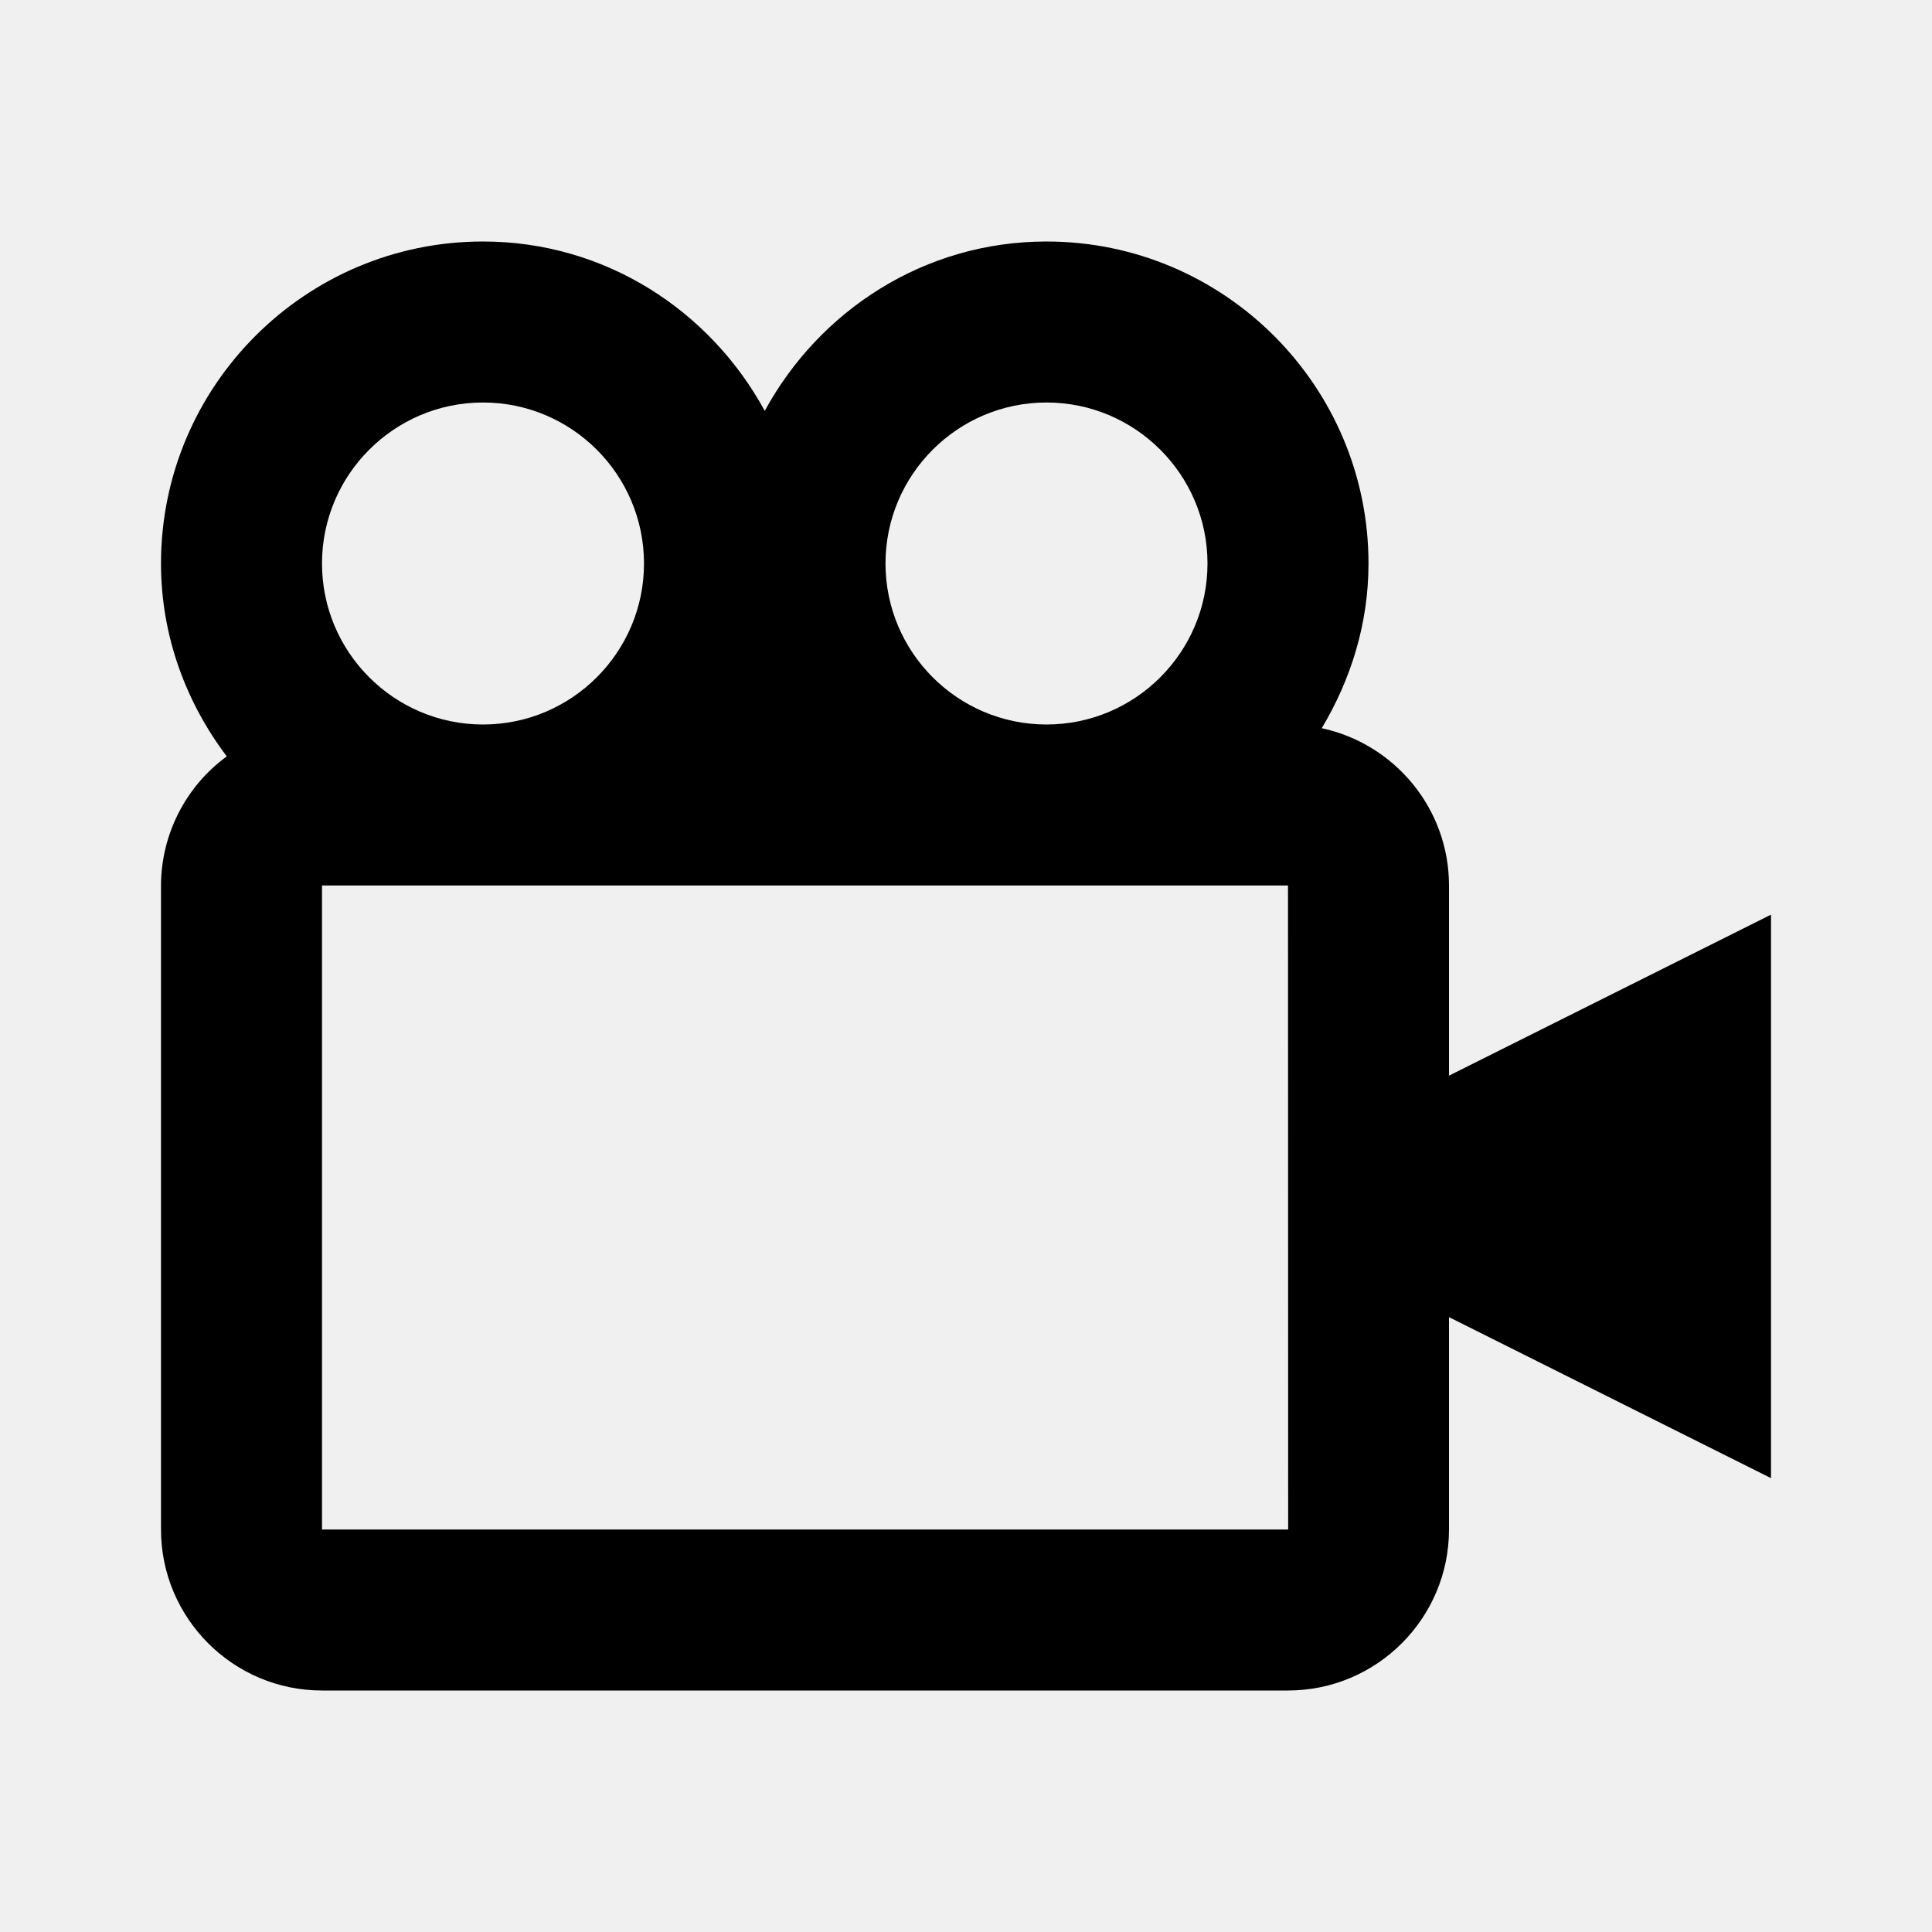
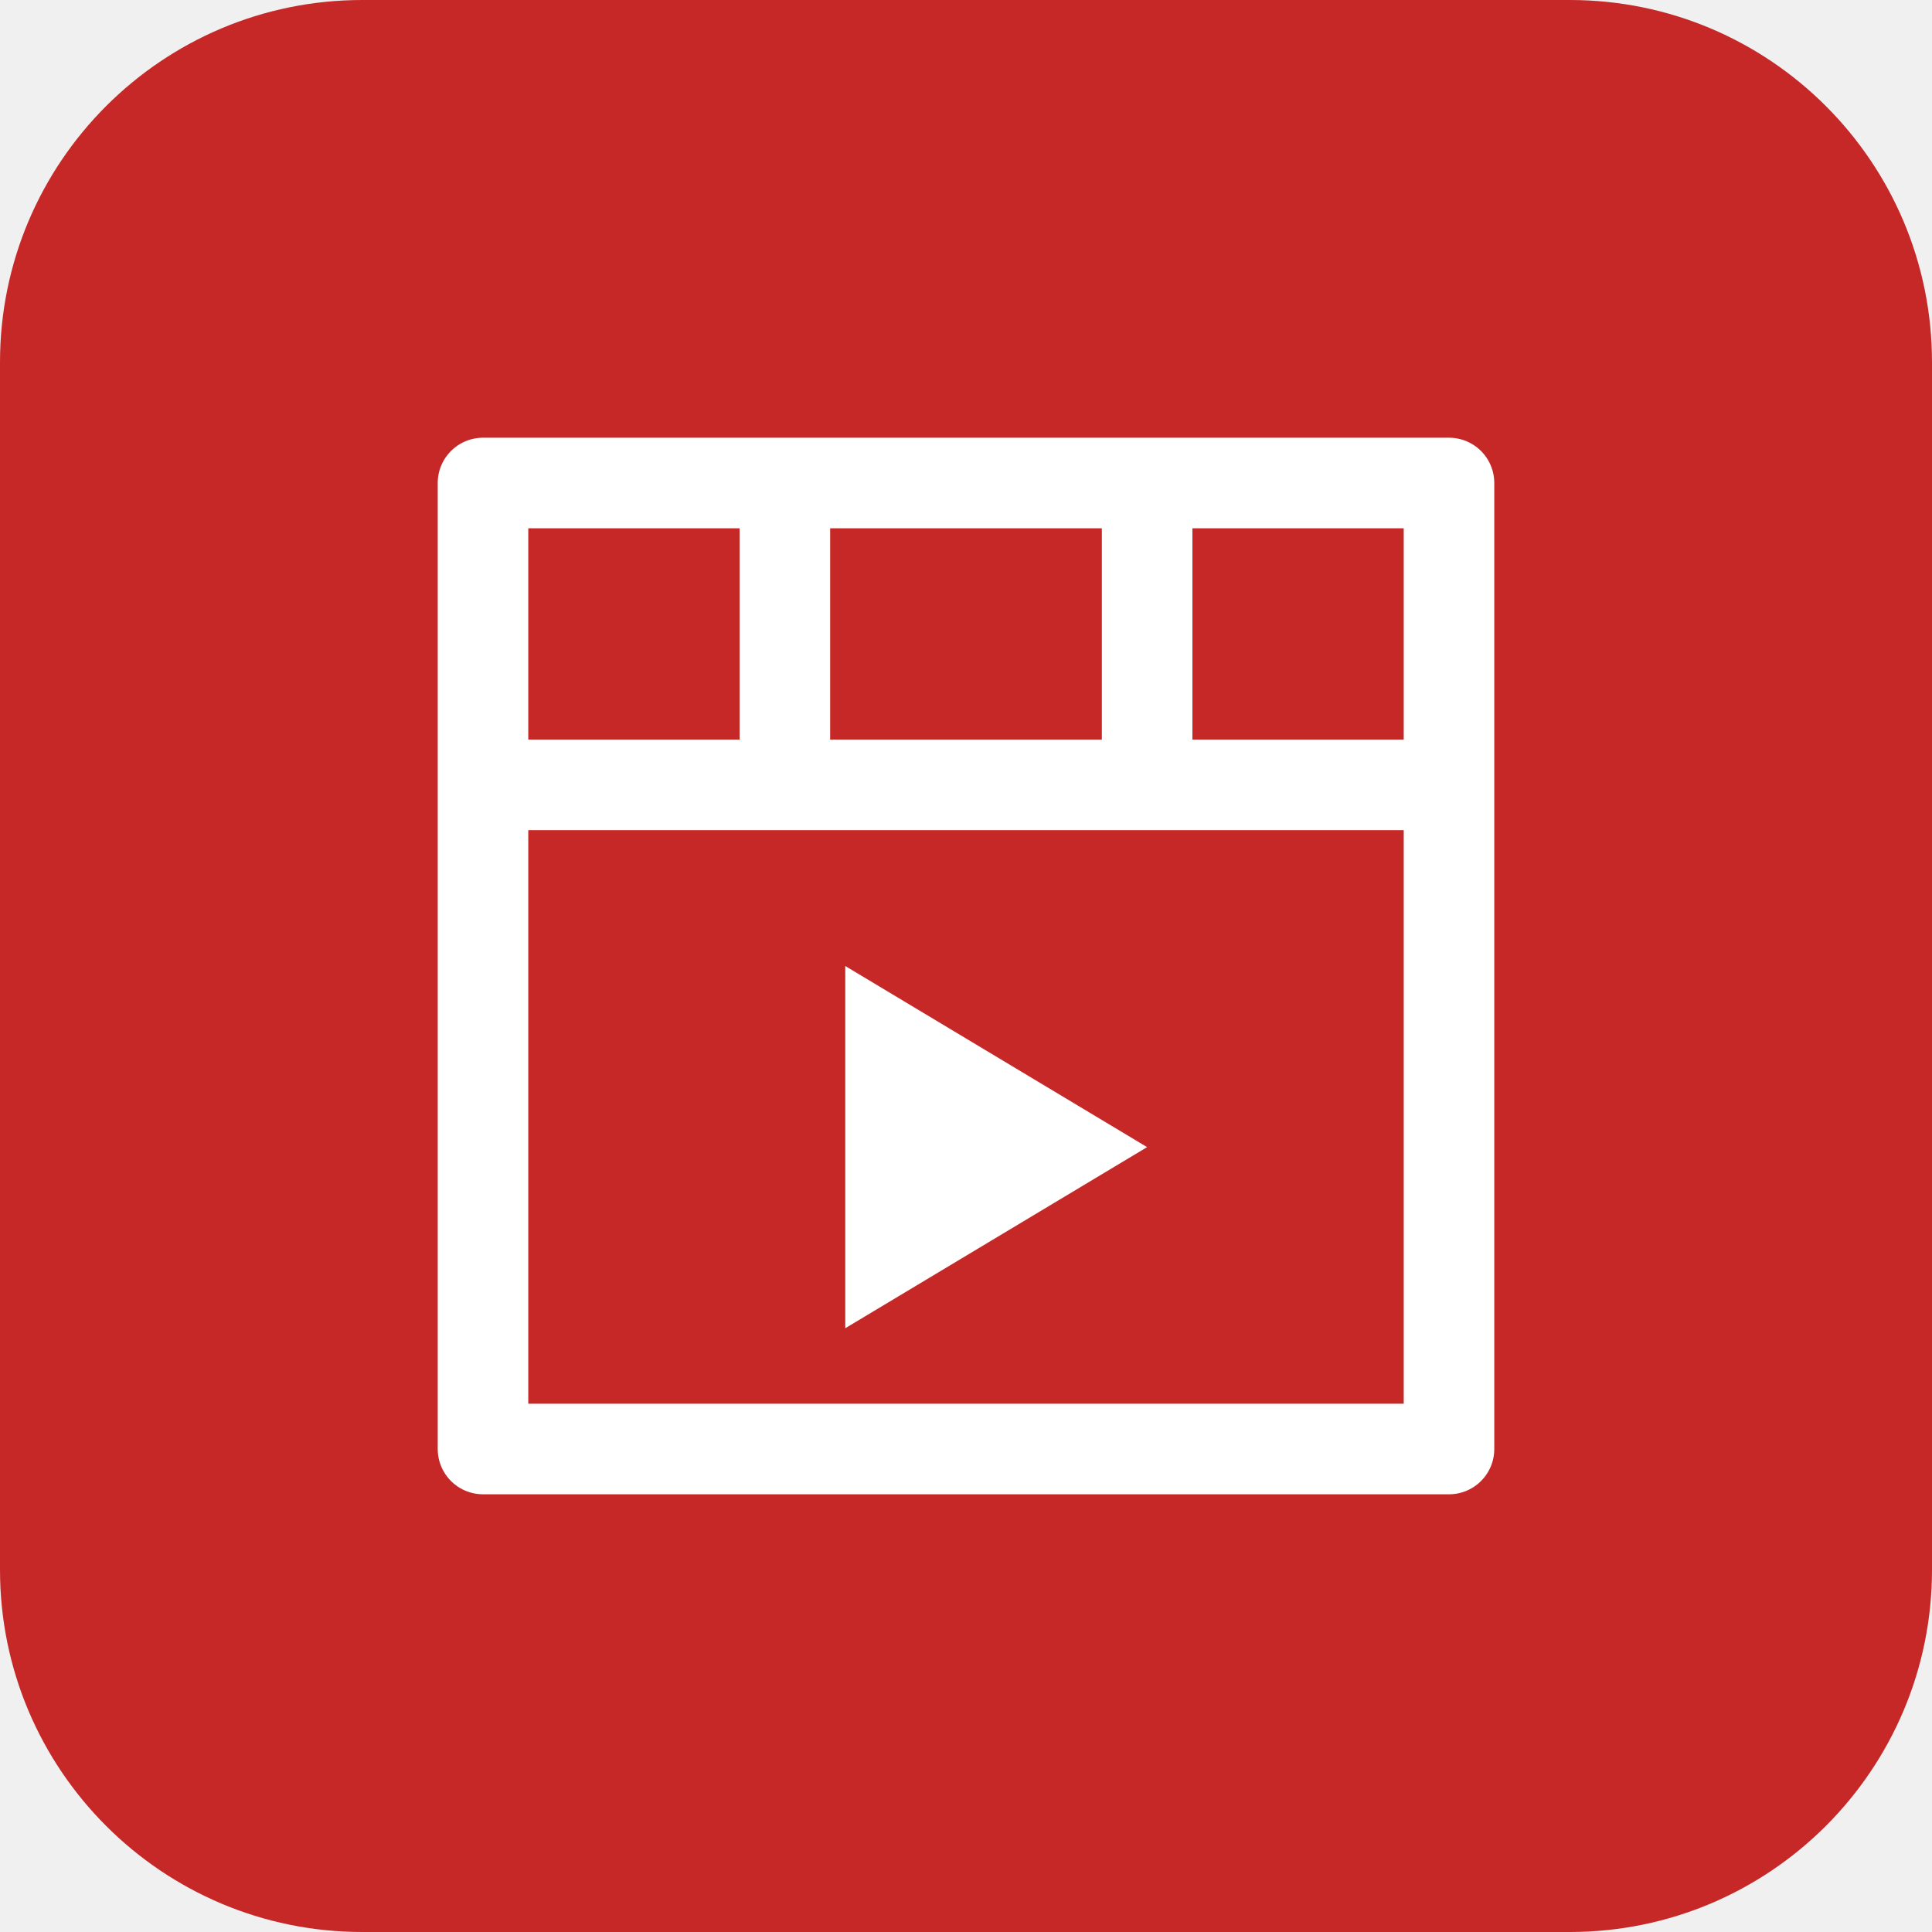
- <svg xmlns="http://www.w3.org/2000/svg" width="24px" height="24px" viewBox="0 0 24 24">
-   <path d="M18 11c0-.959-.68-1.761-1.581-1.954C16.779 8.445 17 7.75 17 7c0-2.206-1.794-4-4-4-1.517 0-2.821.857-3.5 2.104C8.821 3.857 7.517 3 6 3 3.794 3 2 4.794 2 7c0 .902.312 1.727.817 2.396A1.994 1.994 0 0 0 2 11v8c0 1.103.897 2 2 2h12c1.103 0 2-.897 2-2v-2.638l4 2v-7l-4 2V11zm-5-6c1.103 0 2 .897 2 2s-.897 2-2 2-2-.897-2-2 .897-2 2-2zM6 5c1.103 0 2 .897 2 2s-.897 2-2 2-2-.897-2-2 .897-2 2-2zM4 19v-8h12l.002 8H4z" />
+ <svg xmlns="http://www.w3.org/2000/svg" viewBox="0 0 32 32">
+   <rect width="32" height="32" rx="6" fill="#c62828" />
+   <g transform="translate(4 4)" stroke="#fff" stroke-width="1.5" fill="none" stroke-linejoin="round">
+     <path d="M4 4h16v16H4zM4 9h16M9 4v5M15 4v5" />
+     <path d="m10 12 5 3-5 3v-6Z" fill="#fff" stroke="none" />
+   </g>
</svg>
